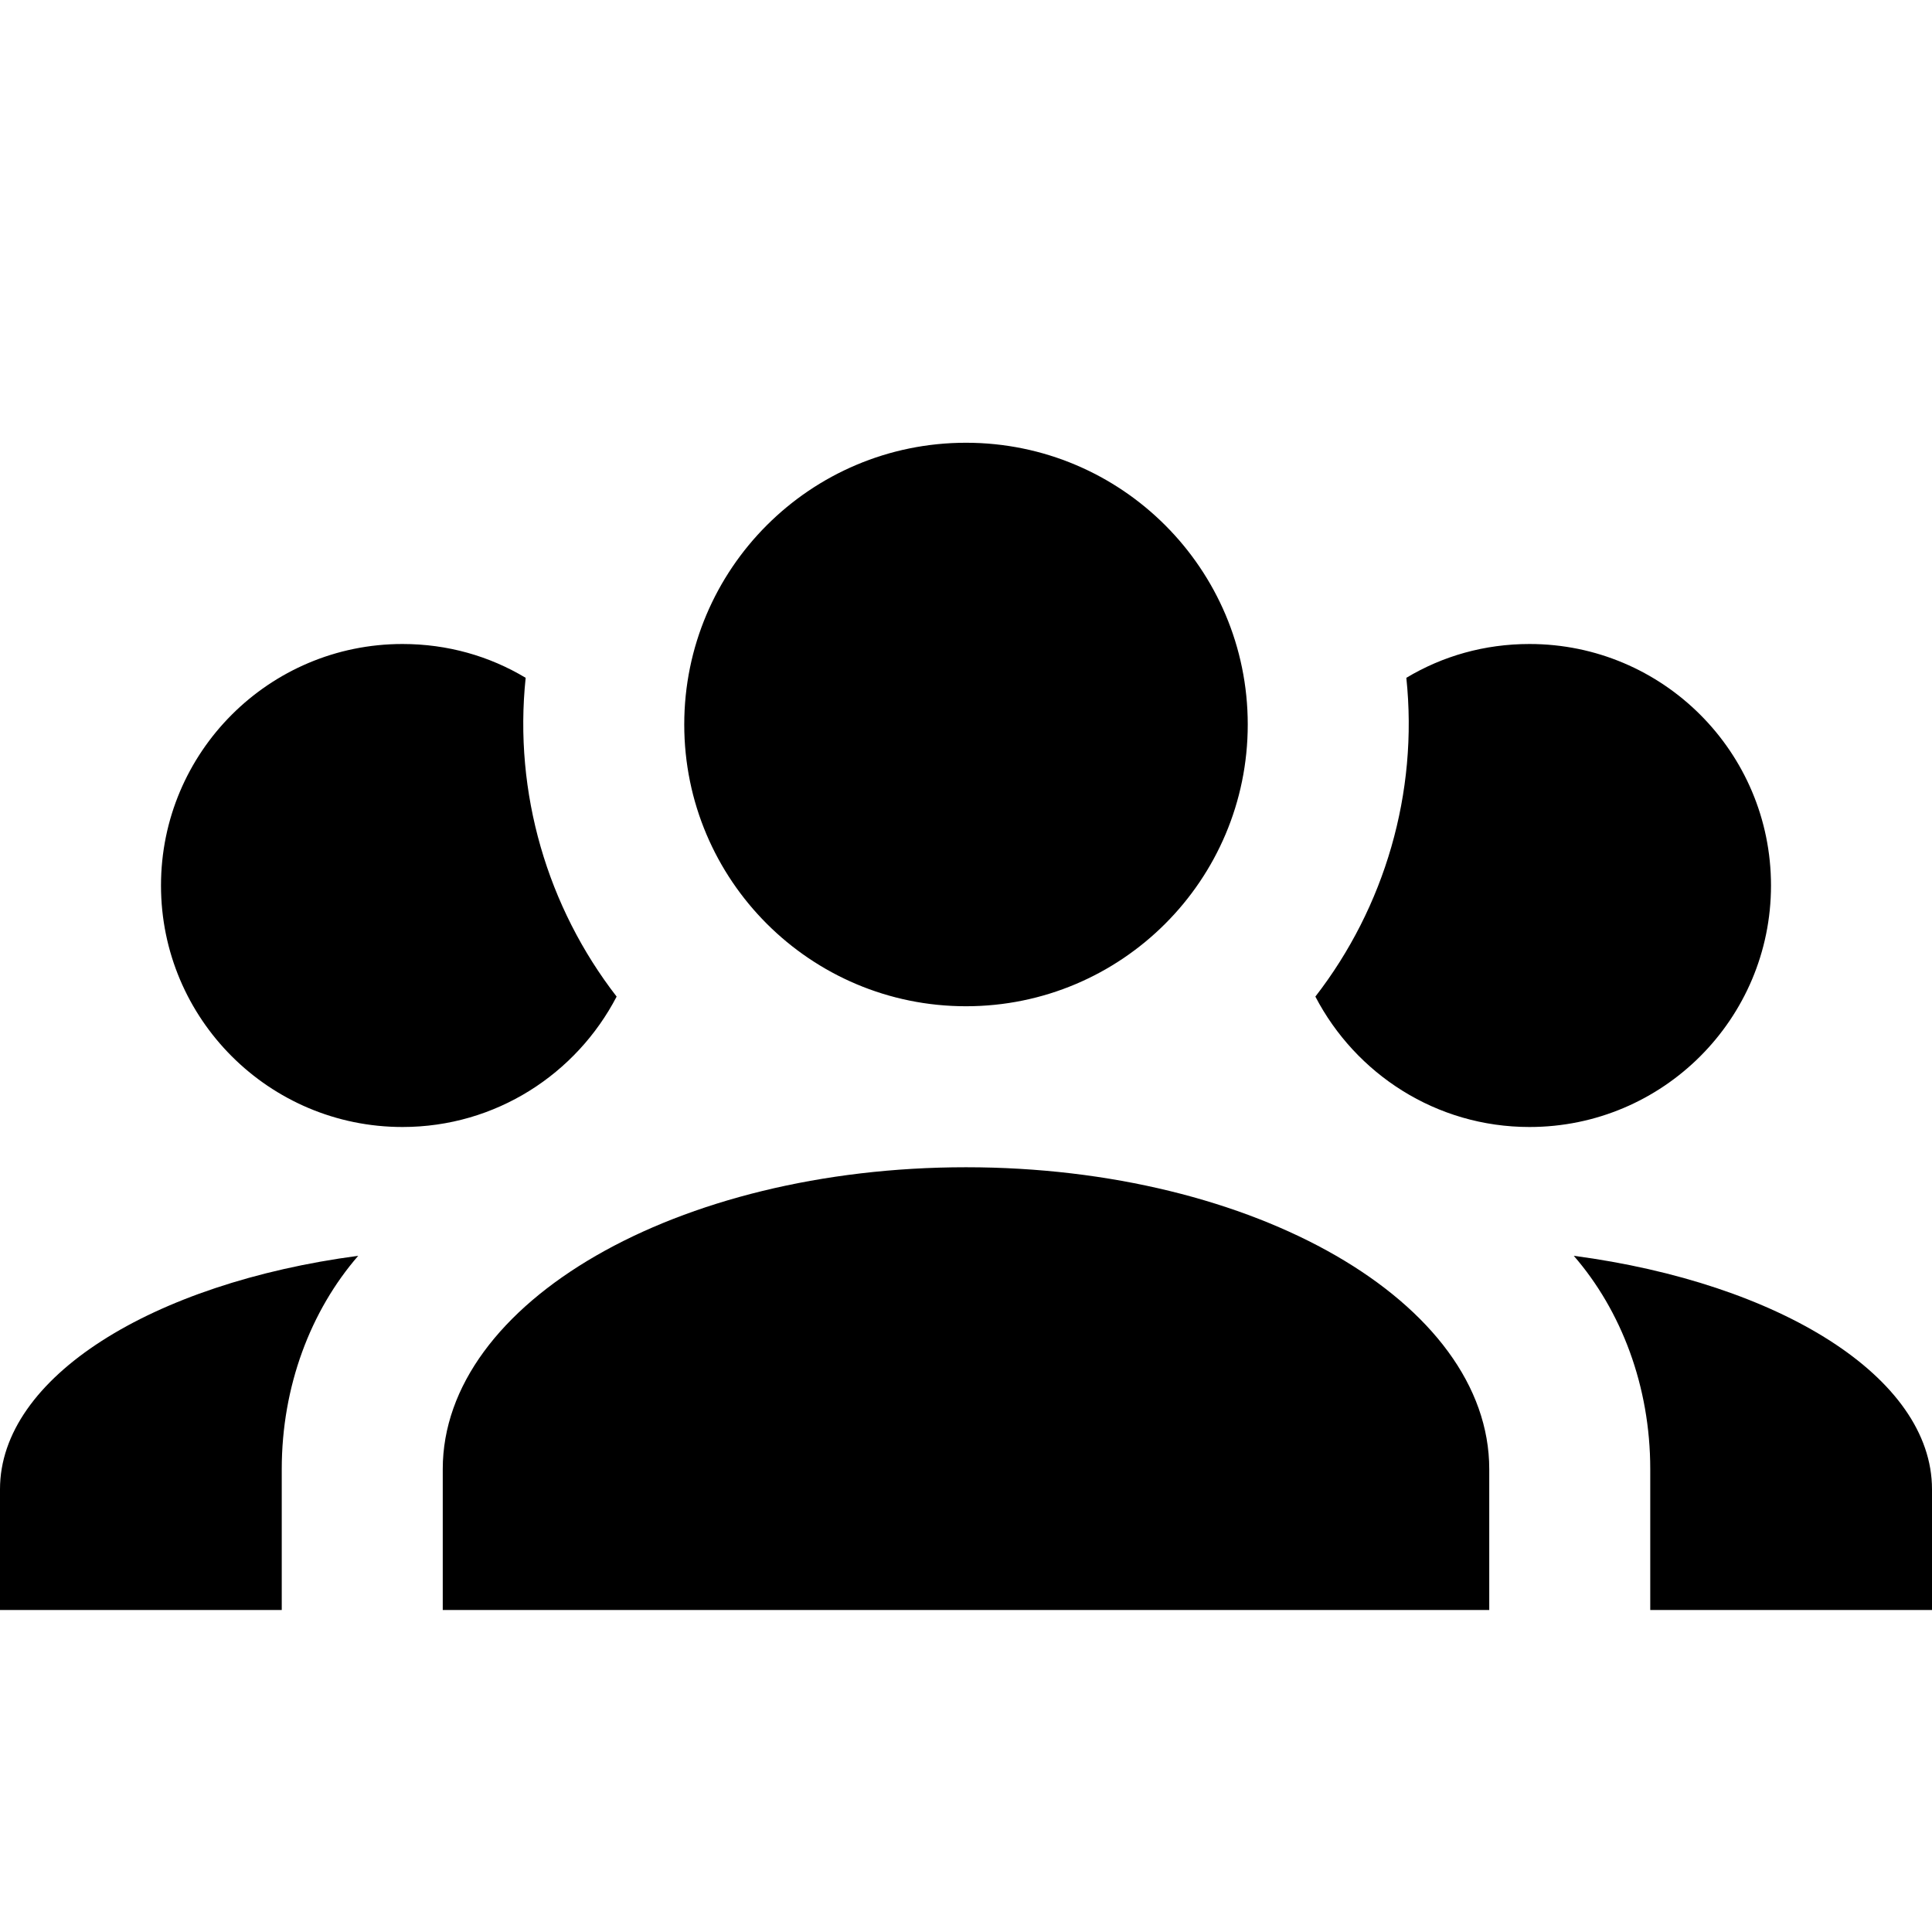
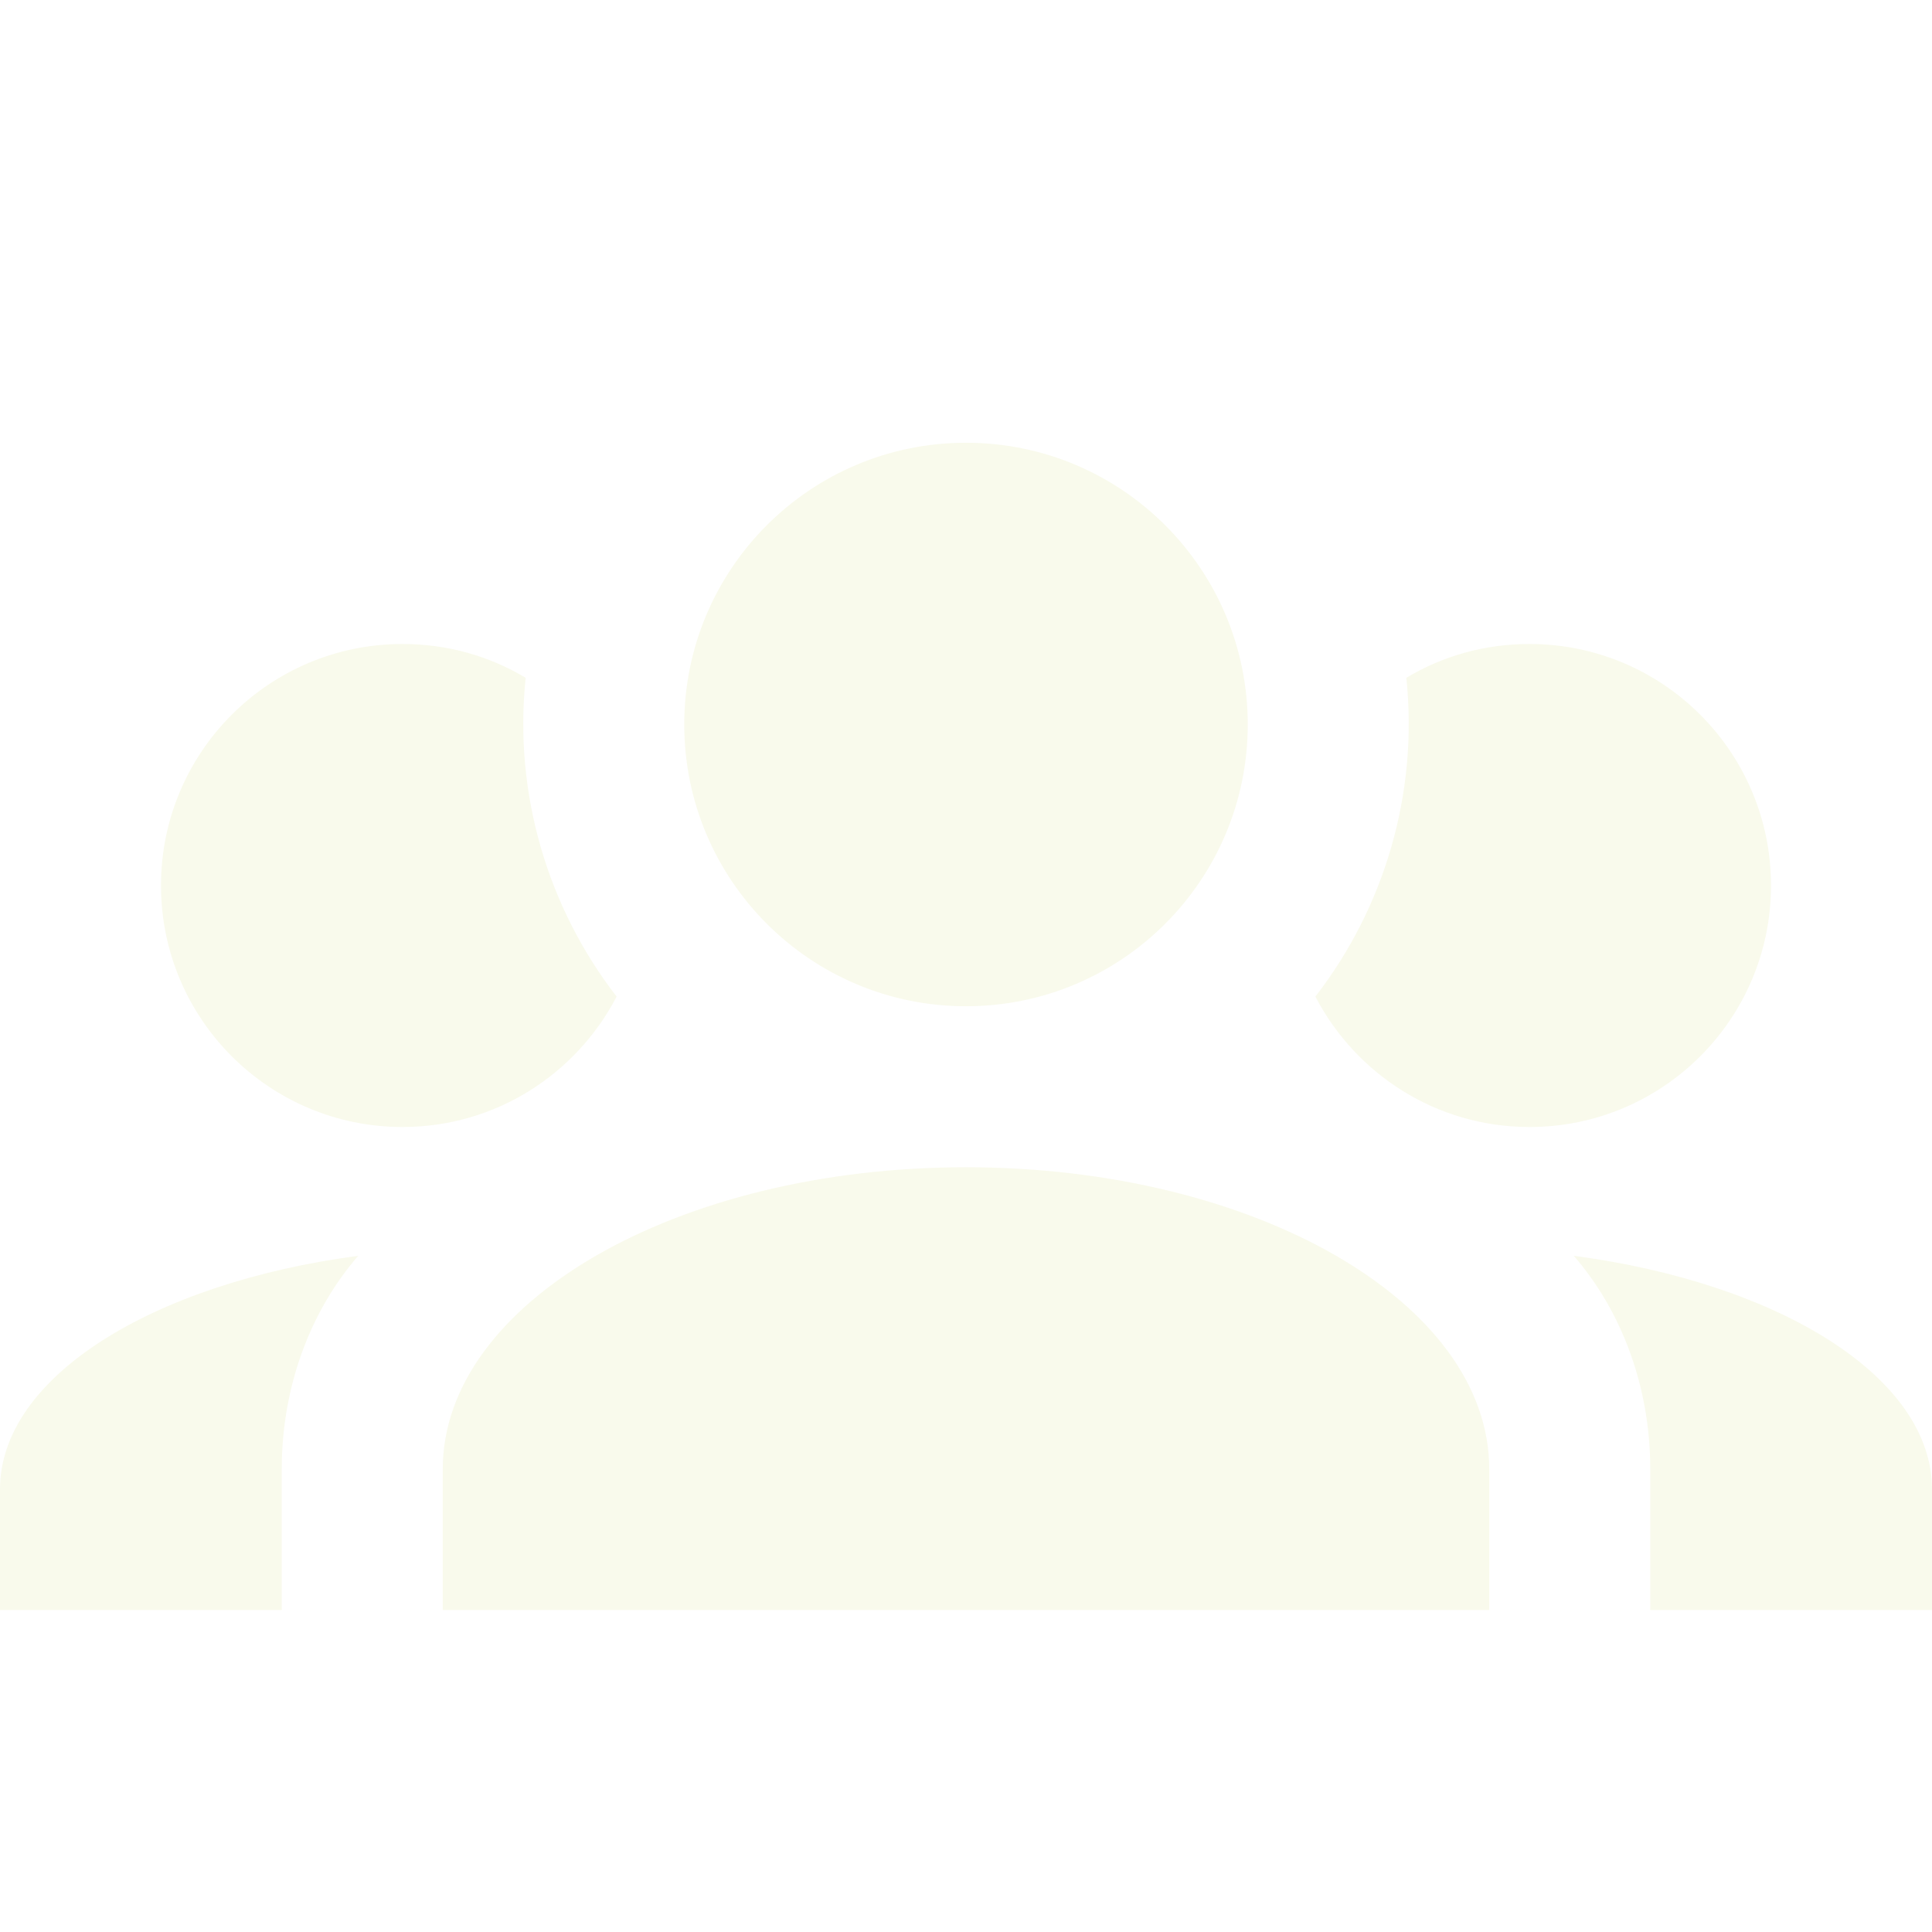
<svg xmlns="http://www.w3.org/2000/svg" viewBox="0 0 24 24">
-   <path d="M12,5.5A3.5,3.5 0 0,1 15.5,9A3.5,3.5 0 0,1 12,12.5A3.5,3.5 0 0,1 8.5,9A3.5,3.5 0 0,1 12,5.5M5,8C5.56,8 6.08,8.15 6.53,8.42C6.38,9.85 6.8,11.27 7.66,12.38C7.16,13.34 6.16,14 5,14A3,3 0 0,1 2,11A3,3 0 0,1 5,8M19,8A3,3 0 0,1 22,11A3,3 0 0,1 19,14C17.84,14 16.84,13.34 16.34,12.38C17.2,11.27 17.62,9.85 17.47,8.42C17.92,8.15 18.44,8 19,8M5.5,18.25C5.5,16.18 8.41,14.5 12,14.5C15.59,14.5 18.5,16.18 18.5,18.25V20H5.5V18.25M0,20V18.5C0,17.11 1.89,15.94 4.45,15.6C3.86,16.28 3.5,17.22 3.5,18.25V20H0M24,20H20.5V18.25C20.5,17.22 20.14,16.28 19.55,15.6C22.11,15.94 24,17.11 24,18.5V20Z" />
+   <path d="M12,5.5A3.5,3.5 0 0,1 15.5,9A3.5,3.5 0 0,1 12,12.5A3.5,3.5 0 0,1 8.5,9A3.5,3.5 0 0,1 12,5.5M5,8C5.56,8 6.08,8.15 6.53,8.42C6.38,9.85 6.8,11.27 7.66,12.38C7.16,13.34 6.16,14 5,14A3,3 0 0,1 2,11A3,3 0 0,1 5,8M19,8A3,3 0 0,1 22,11A3,3 0 0,1 19,14C17.84,14 16.84,13.34 16.34,12.38C17.2,11.27 17.62,9.85 17.47,8.42C17.92,8.15 18.44,8 19,8M5.5,18.25C5.5,16.18 8.41,14.5 12,14.5C15.59,14.5 18.5,16.18 18.5,18.25V20H5.5V18.25M0,20V18.5C0,17.11 1.89,15.94 4.45,15.6C3.86,16.28 3.5,17.22 3.5,18.25V20H0M24,20H20.5V18.25C20.5,17.22 20.14,16.28 19.55,15.6C22.11,15.94 24,17.11 24,18.5V20Z" style="fill:#f9faec" />
</svg>
